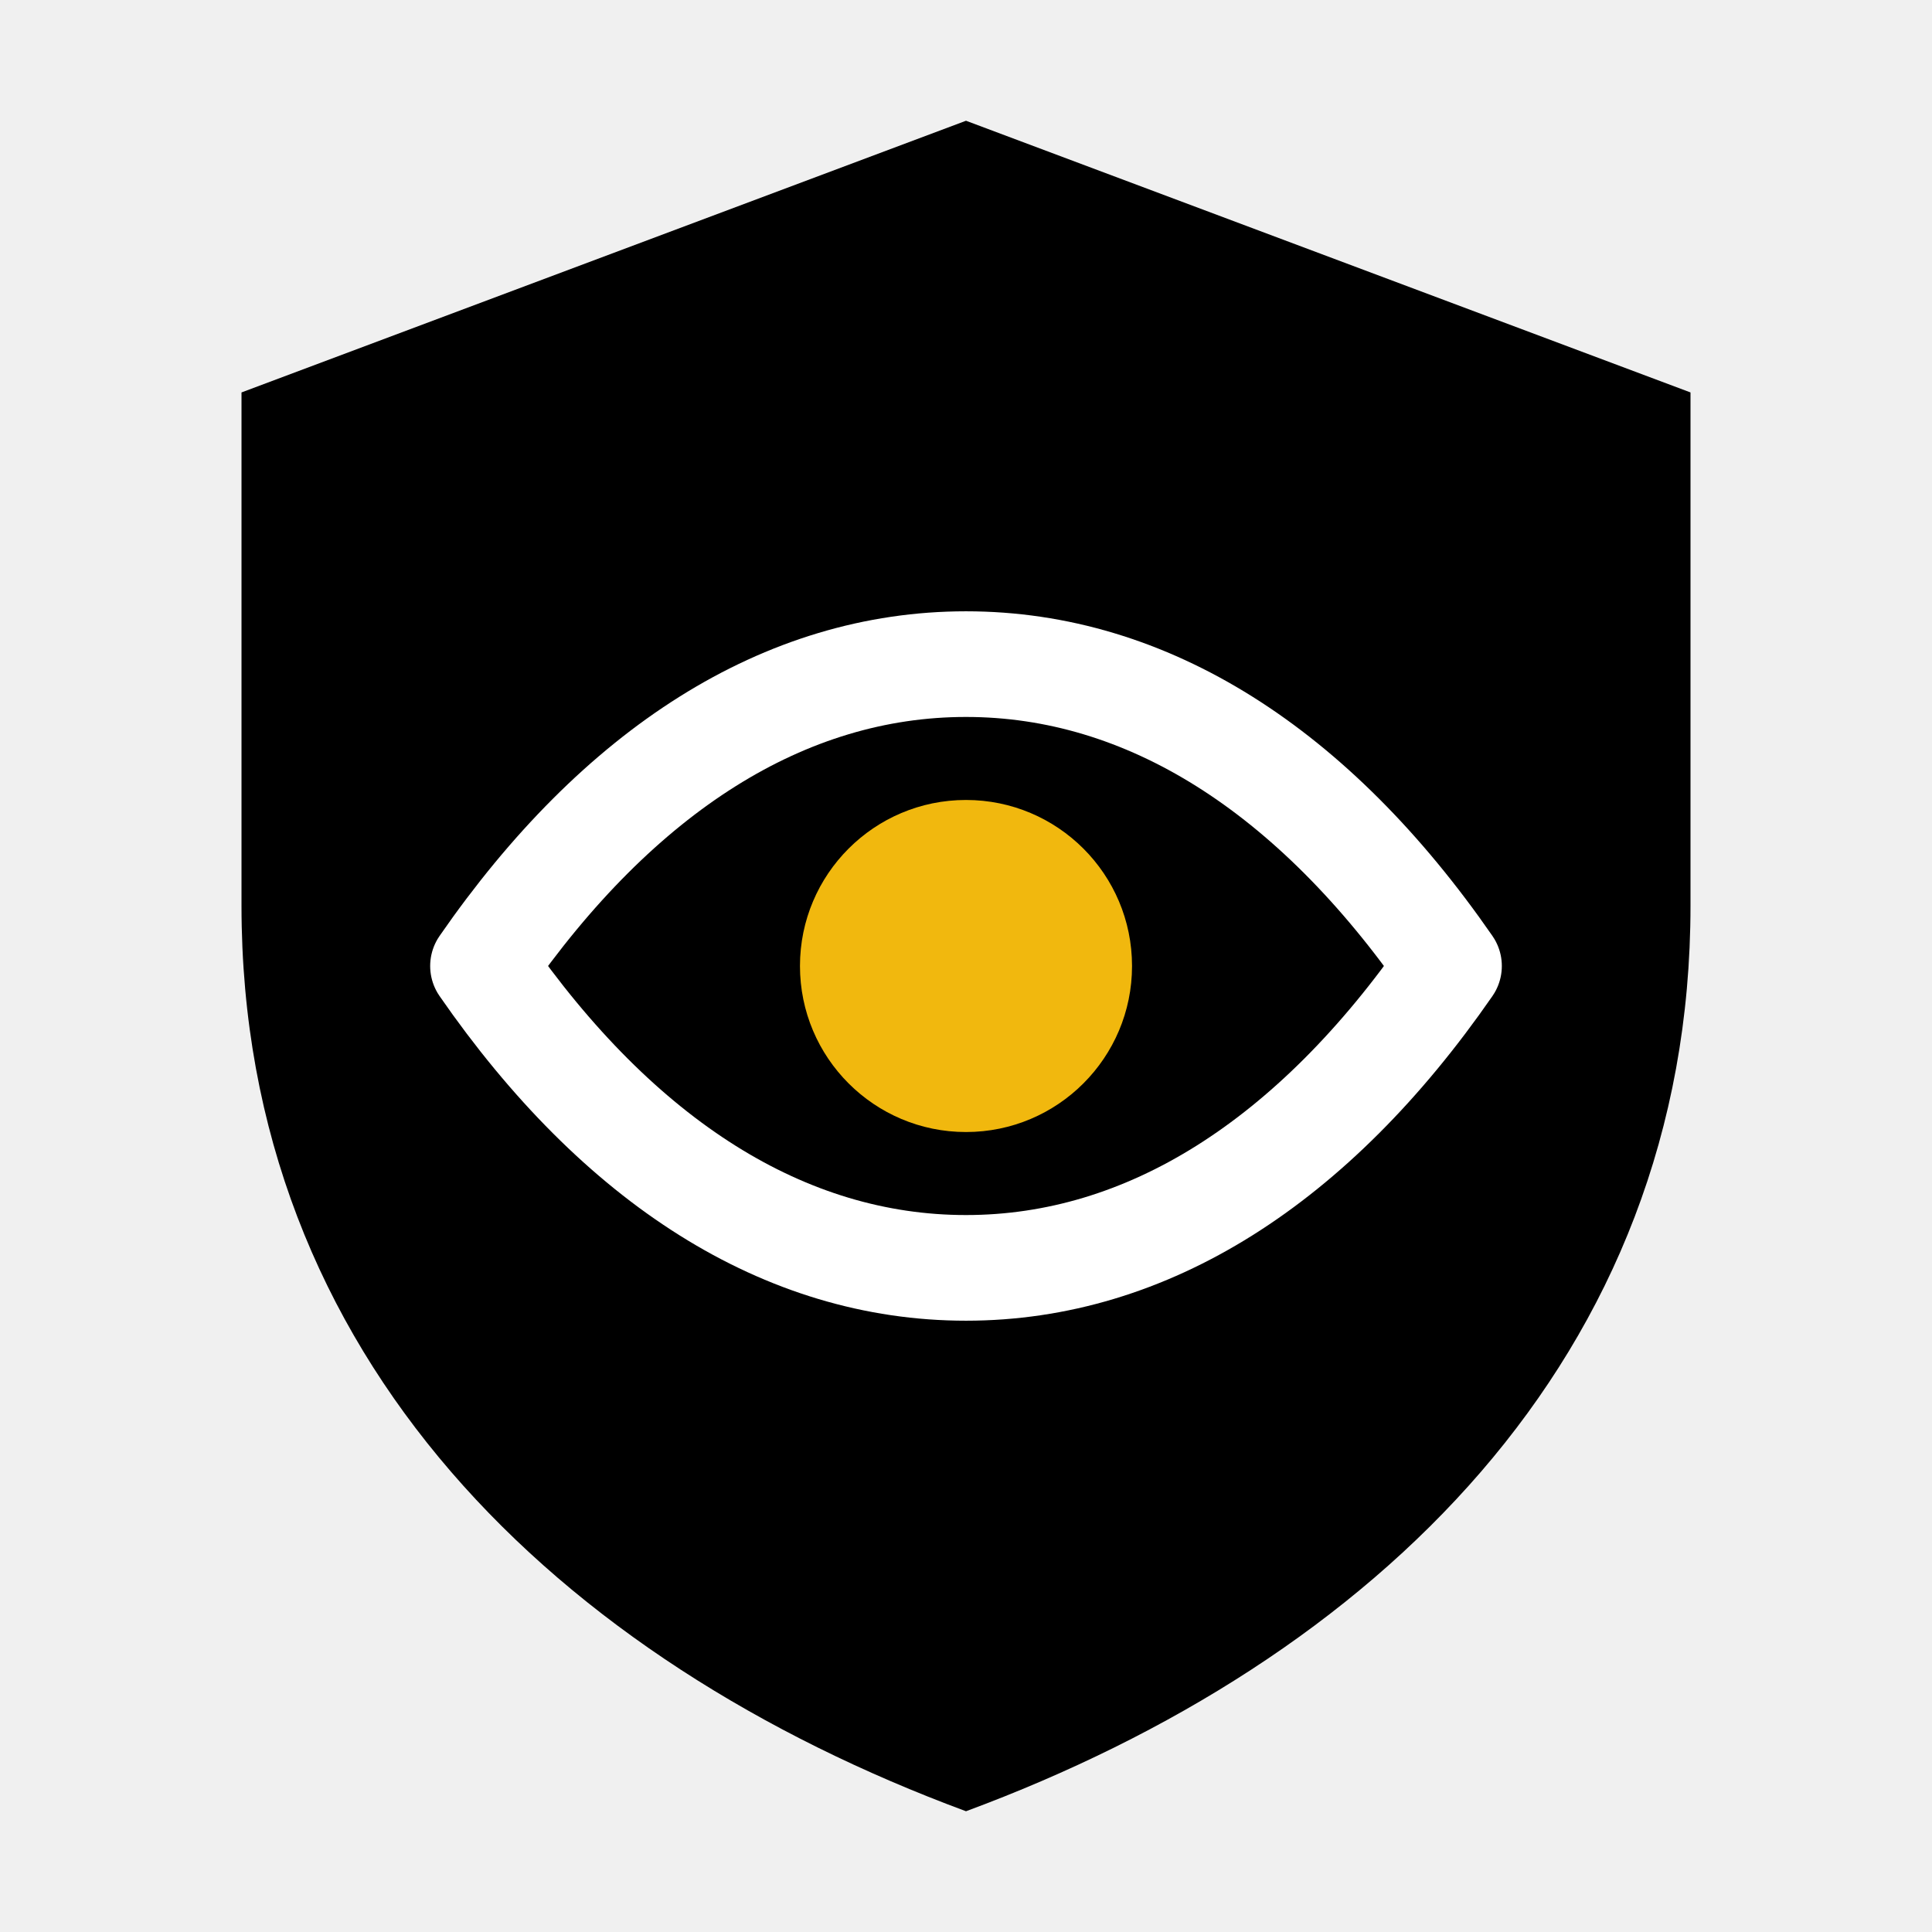
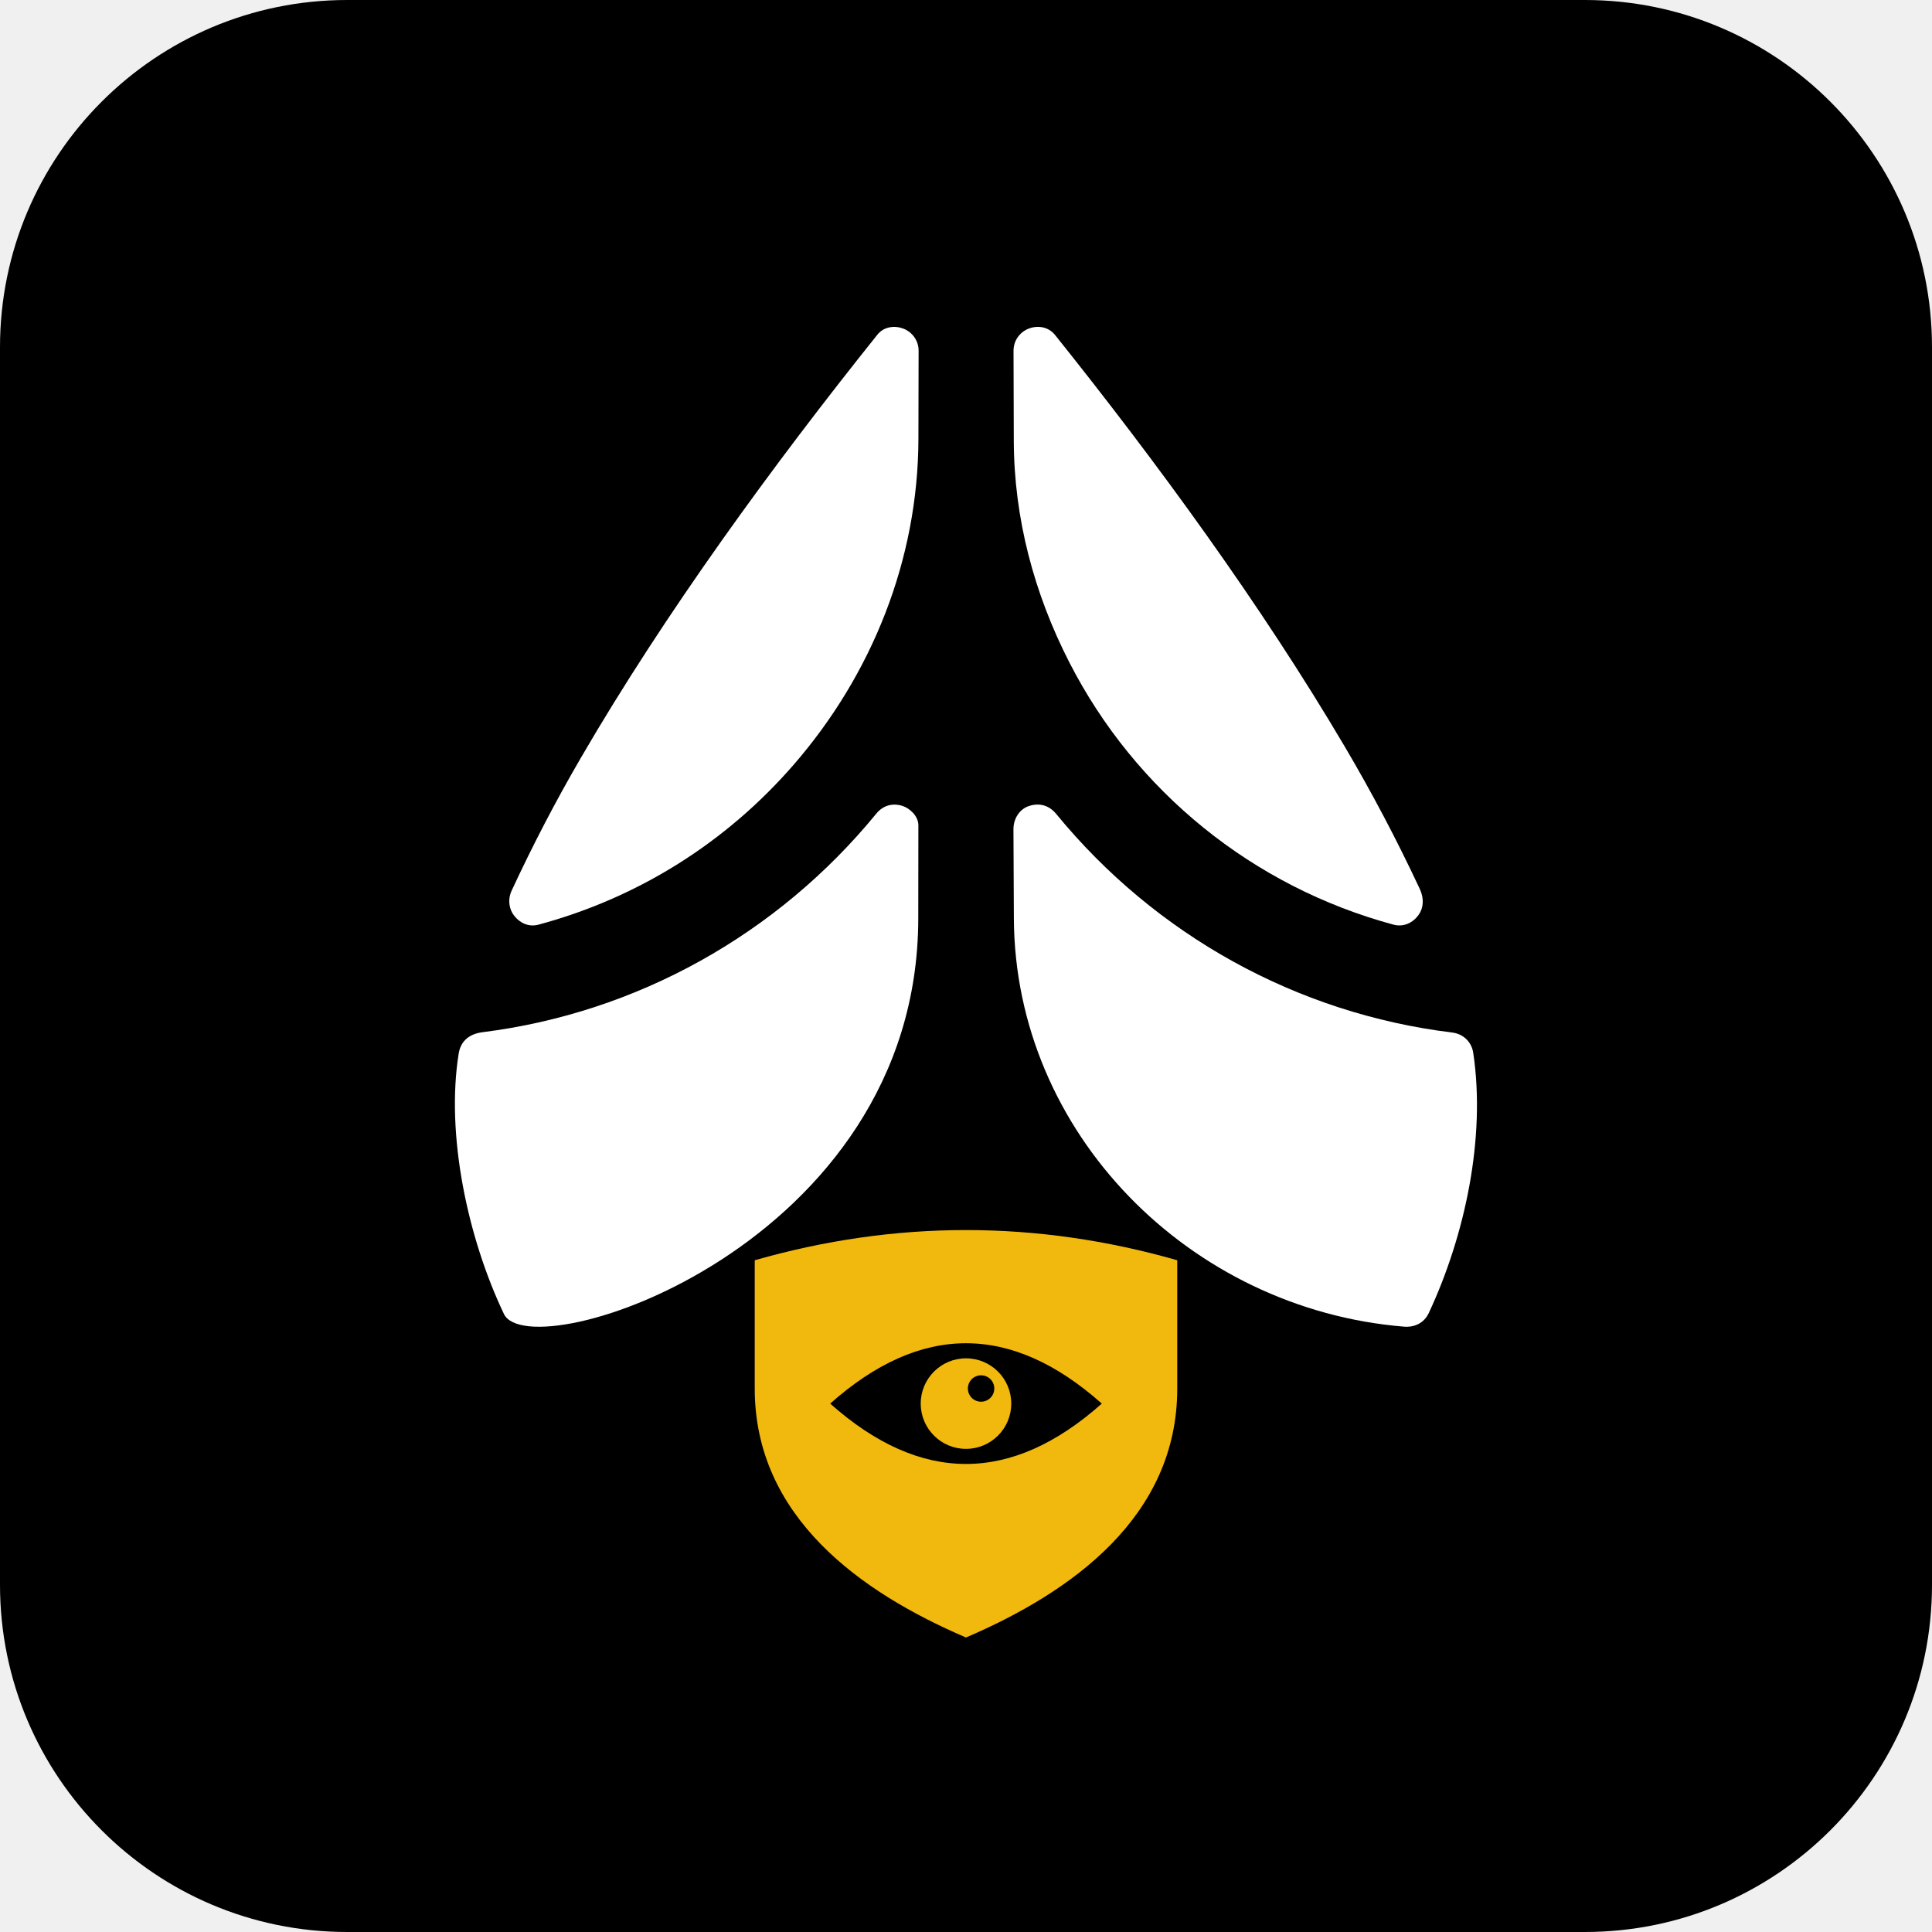
- <svg xmlns="http://www.w3.org/2000/svg" viewBox="0 0 64 64">
-   <path d="M32 4l24 9v17c0 15-10.5 25-24 30C18.5 55 8 45 8 30V13z" fill="#000" />
-   <path d="M16 32c4.5-6.5 10-10 16-10s11.5 3.5 16 10c-4.5 6.5-10 10-16 10s-11.5-3.5-16-10z" fill="none" stroke="#fff" stroke-width="3.5" stroke-linejoin="round" />
-   <circle cx="32" cy="32" r="5.5" fill="#F1B80E" />
+ <svg xmlns="http://www.w3.org/2000/svg" viewBox="0 0 512 512">
+   <rect width="512" height="512" rx="92" fill="#000" />
+   <g transform="translate(79.54 34.05) scale(0.99976)">
+     <g fill="#fff">
+       <path d="M 63.24,211.03 c -2.81,0.76 -5.01,-0.57 -6.32,-2.13 c -1.58,-1.86 -1.95,-4.52 -0.85,-6.89 c 5.63,-12.11 11.57,-23.54 18.31,-35.13 c 22.32,-38.4 50.9,-77.58 78.63,-112.22 c 1.75,-2.19 4.61,-2.47 6.86,-1.62 c 2.28,0.86 4.08,3.08 4.07,5.89 l -0.05,23.3 c -0.06,31.93 -12.24,62.49 -33.19,86.56 c -17.81,20.47 -41.05,35.12 -67.46,42.24 Z" />
+       <path d="M 296.77,201.53 c 1.21,2.59 1.03,5.07 -0.3,6.93 c -1.45,2.04 -3.91,3.32 -6.69,2.57 c -37.14,-10.03 -68.36,-35.25 -85.9,-69.54 c -9.34,-18.26 -14.65,-38.17 -14.71,-58.73 l -0.07,-23.82 c 0,-2.72 1.63,-4.88 3.83,-5.81 c 2.34,-0.99 5.31,-0.72 7.19,1.62 c 27.06,33.82 54.62,71.55 76.67,108.91 c 7.32,12.41 13.8,24.68 19.98,37.88 Z" />
+       <path d="M 54.01,314.22 c -9.55,-20.03 -15.45,-47.44 -11.98,-69.02 c 0.55,-3.43 2.95,-5.23 6.34,-5.65 c 40.99,-5.15 78.22,-26.01 104.36,-57.94 c 1.78,-2.17 4.27,-2.88 6.94,-2.04 c 1.75,0.55 4.21,2.56 4.21,5.15 l -0.03,24.66 c -0.09,87.01 -102.83,119.54 -109.84,104.85 Z" />
+       <path d="M 310.96,245.04 c 3.37,22.52 -2.2,48.45 -11.78,68.94 c -1.27,2.71 -3.83,3.85 -6.6,3.62 c -56.71,-4.64 -103.13,-51.27 -103.39,-108.24 l -0.11,-23.58 c -0.01,-2.92 1.68,-5.35 4.01,-6.15 c 2.81,-0.96 5.41,-0.26 7.32,2.06 c 26.29,32.09 63.76,52.91 104.98,57.95 c 2.99,0.37 5.14,2.54 5.57,5.38 Z" />
+     </g>
+     <path fill="#F1B80E" d="M120.5,300 Q176.5,284 232.5,300 L232.5,334 C232.5,368 204.5,388 176.5,400 C148.5,388 120.5,368 120.5,334 Z" />
+     <path fill="#000" d="M140.5,338 Q176.5,306 212.5,338 Q176.5,370 140.5,338 Z" />
+     <circle cx="176.5" cy="338" r="12" fill="#F1B80E" />
+     <circle cx="180.5" cy="334" r="3.5" fill="#000" />
+   </g>
</svg>
